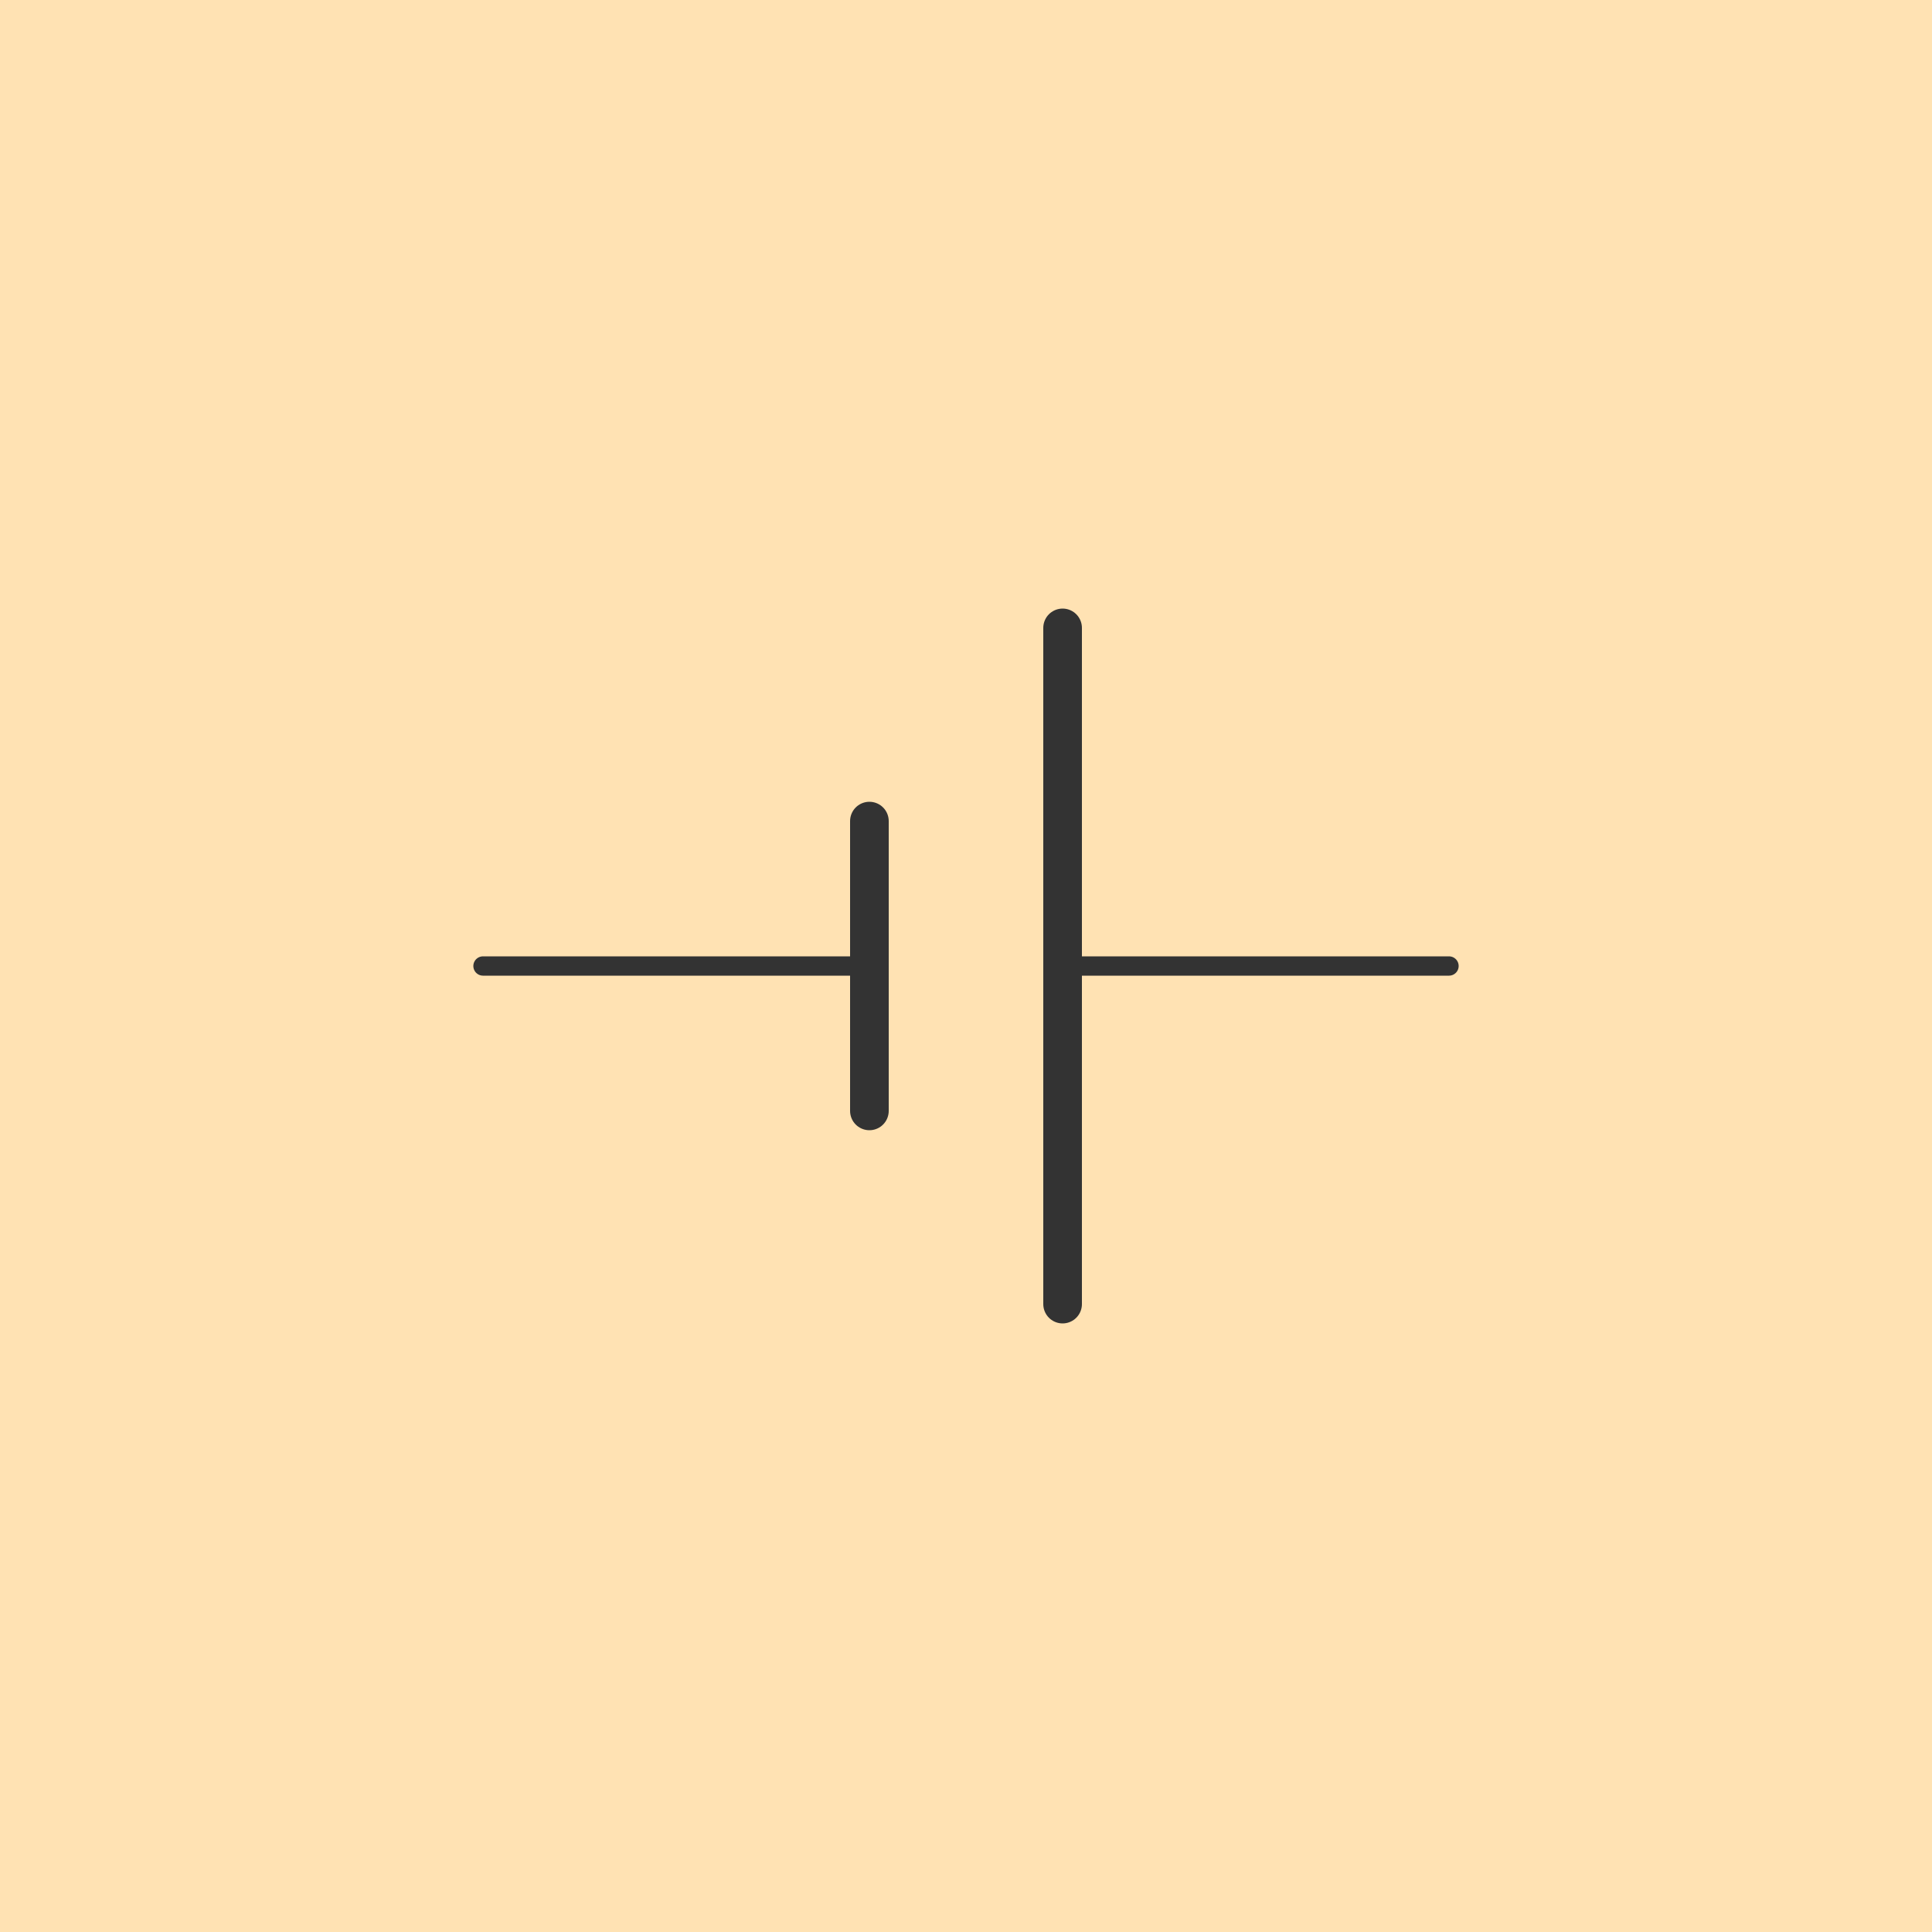
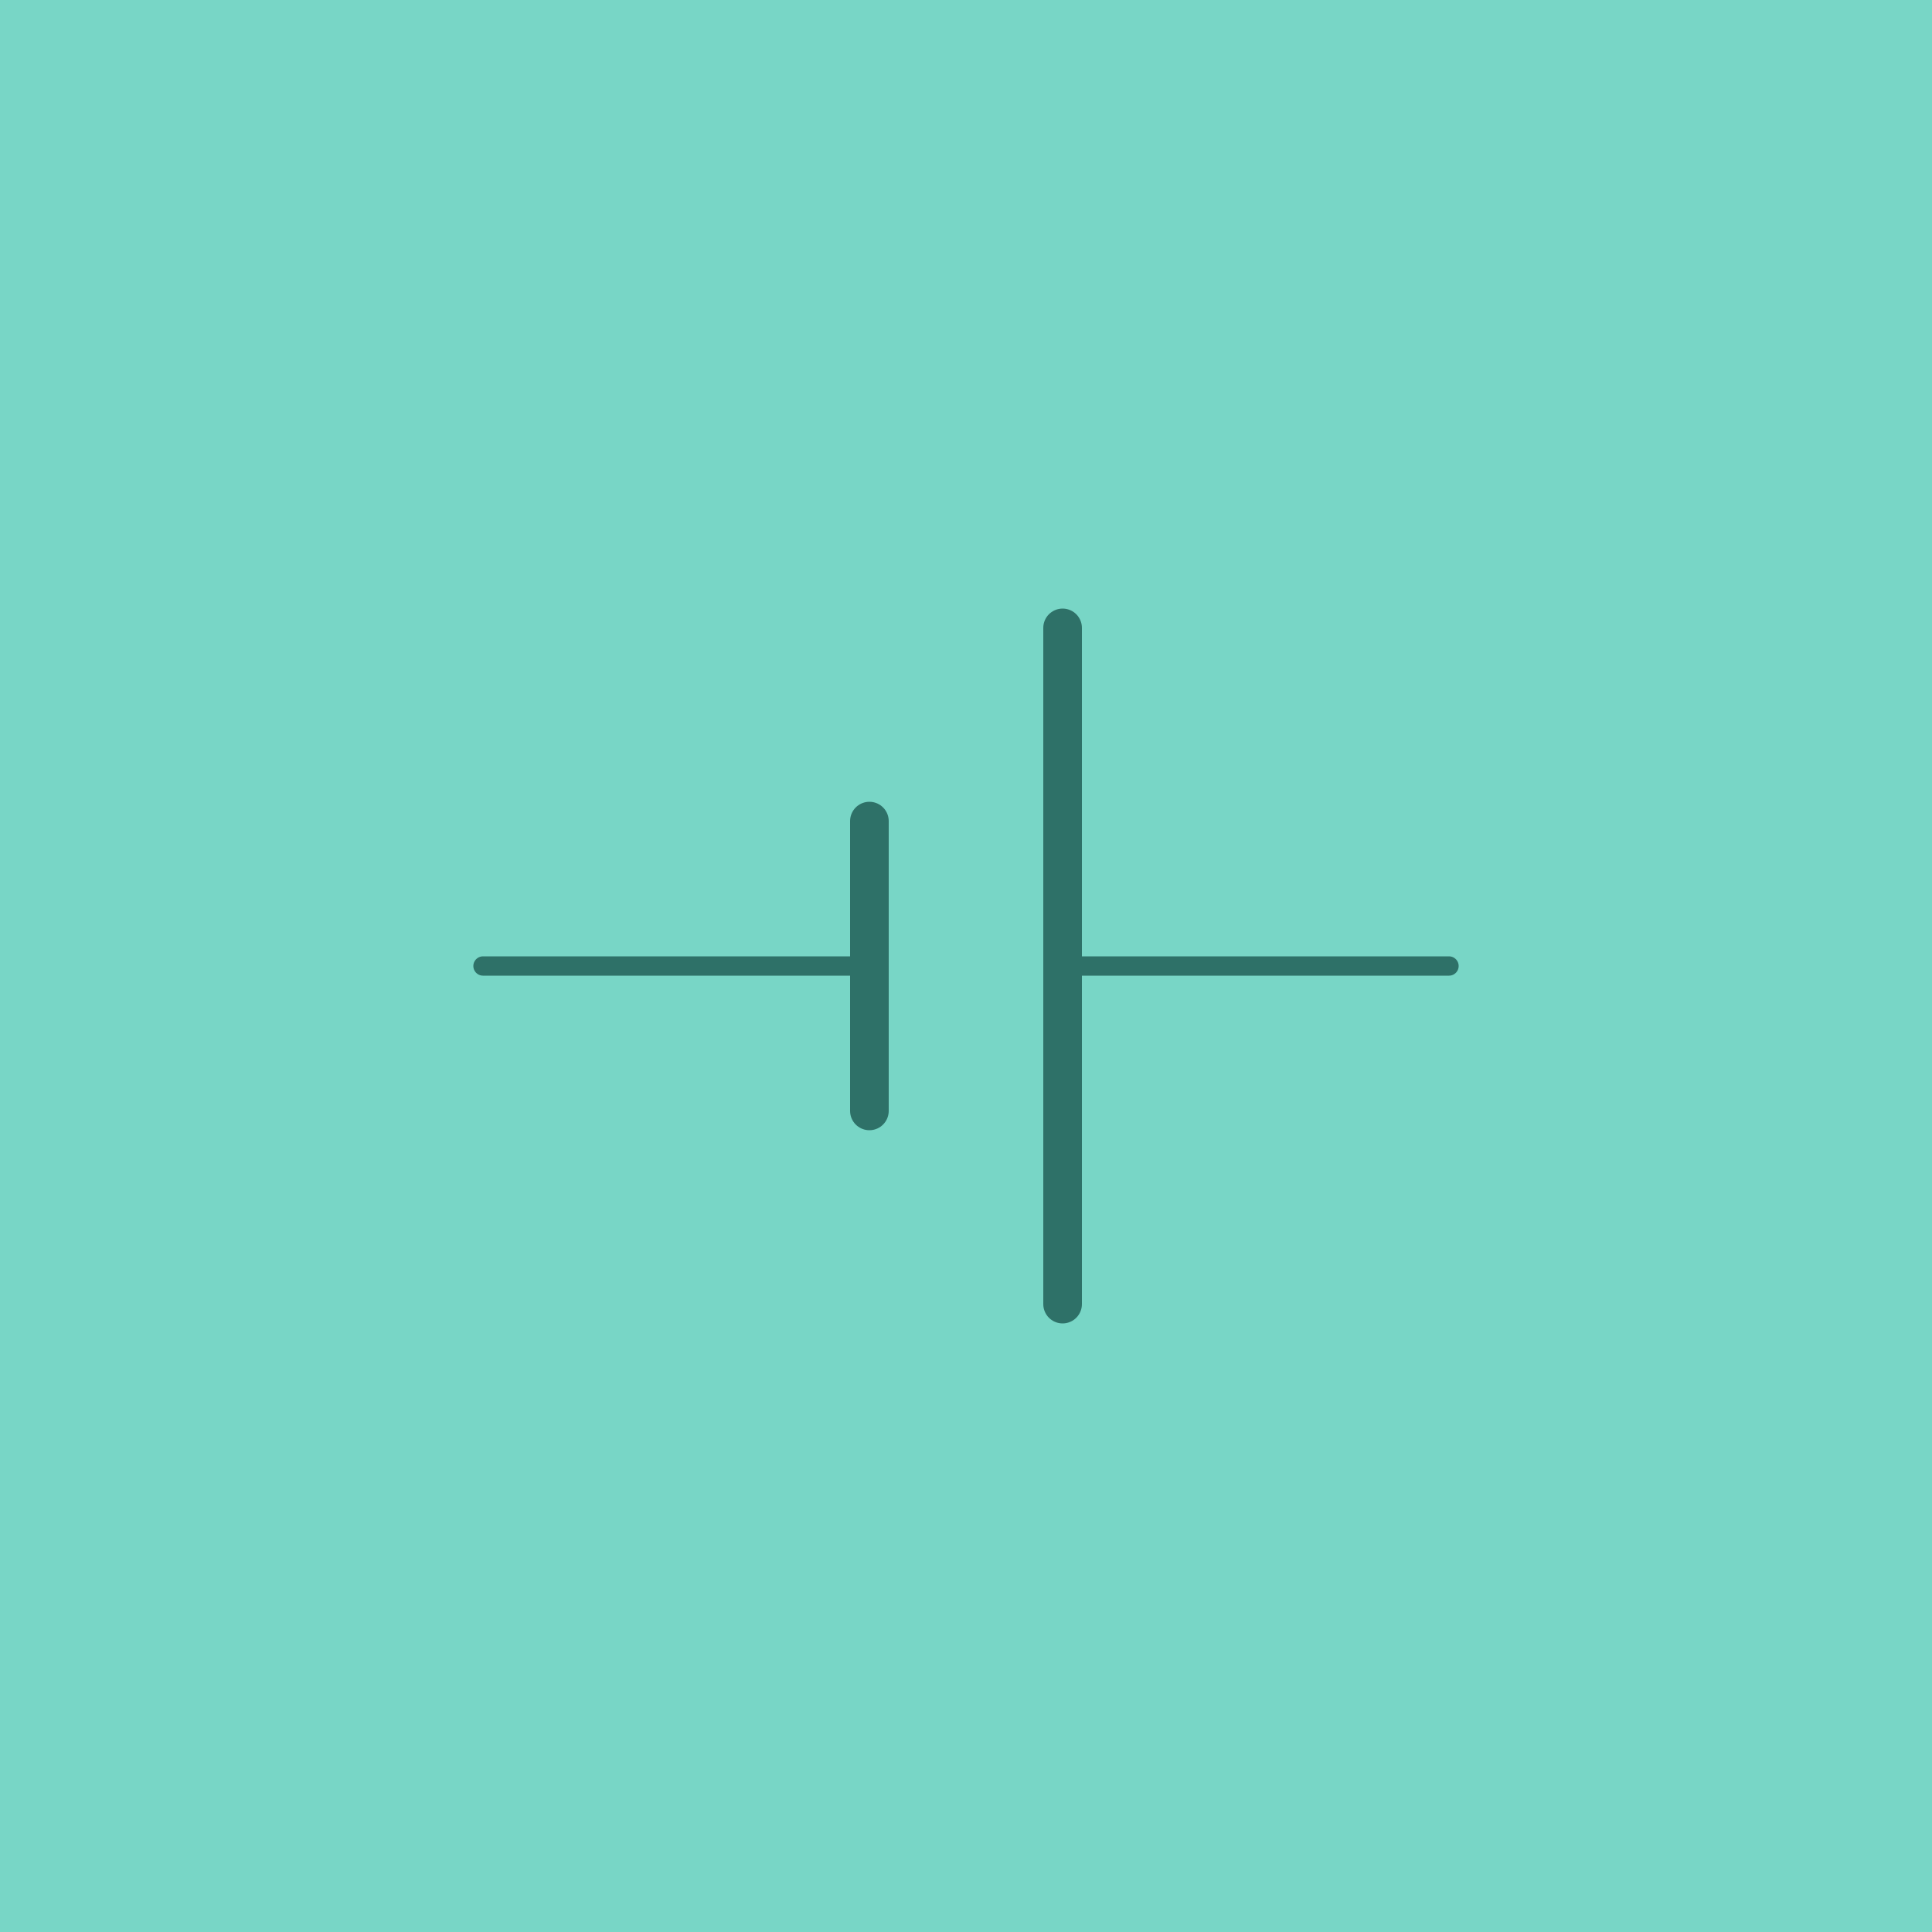
<svg xmlns="http://www.w3.org/2000/svg" width="200" height="200" viewBox="0 0 200 200">
-   <rect width="200" height="200" fill="#FFE2B3" />
-   <line x1="50" y1="100" x2="90" y2="100" stroke="#333333" stroke-width="2" stroke-linecap="round" />
-   <line x1="90" y1="85" x2="90" y2="115" stroke="#333333" stroke-width="4" stroke-linecap="round" />
-   <line x1="110" y1="100" x2="150" y2="100" stroke="#333333" stroke-width="2" stroke-linecap="round" />
-   <line x1="110" y1="65" x2="110" y2="135" stroke="#333333" stroke-width="4" stroke-linecap="round" />
+   <rect width="200" height="200" fill="#78D6C6" />
+   <line x1="50" y1="100" x2="90" y2="100" stroke="#2E7168" stroke-width="2" stroke-linecap="round" />
+   <line x1="90" y1="85" x2="90" y2="115" stroke="#2E7168" stroke-width="4" stroke-linecap="round" />
+   <line x1="110" y1="100" x2="150" y2="100" stroke="#2E7168" stroke-width="2" stroke-linecap="round" />
+   <line x1="110" y1="65" x2="110" y2="135" stroke="#2E7168" stroke-width="4" stroke-linecap="round" />
</svg>
